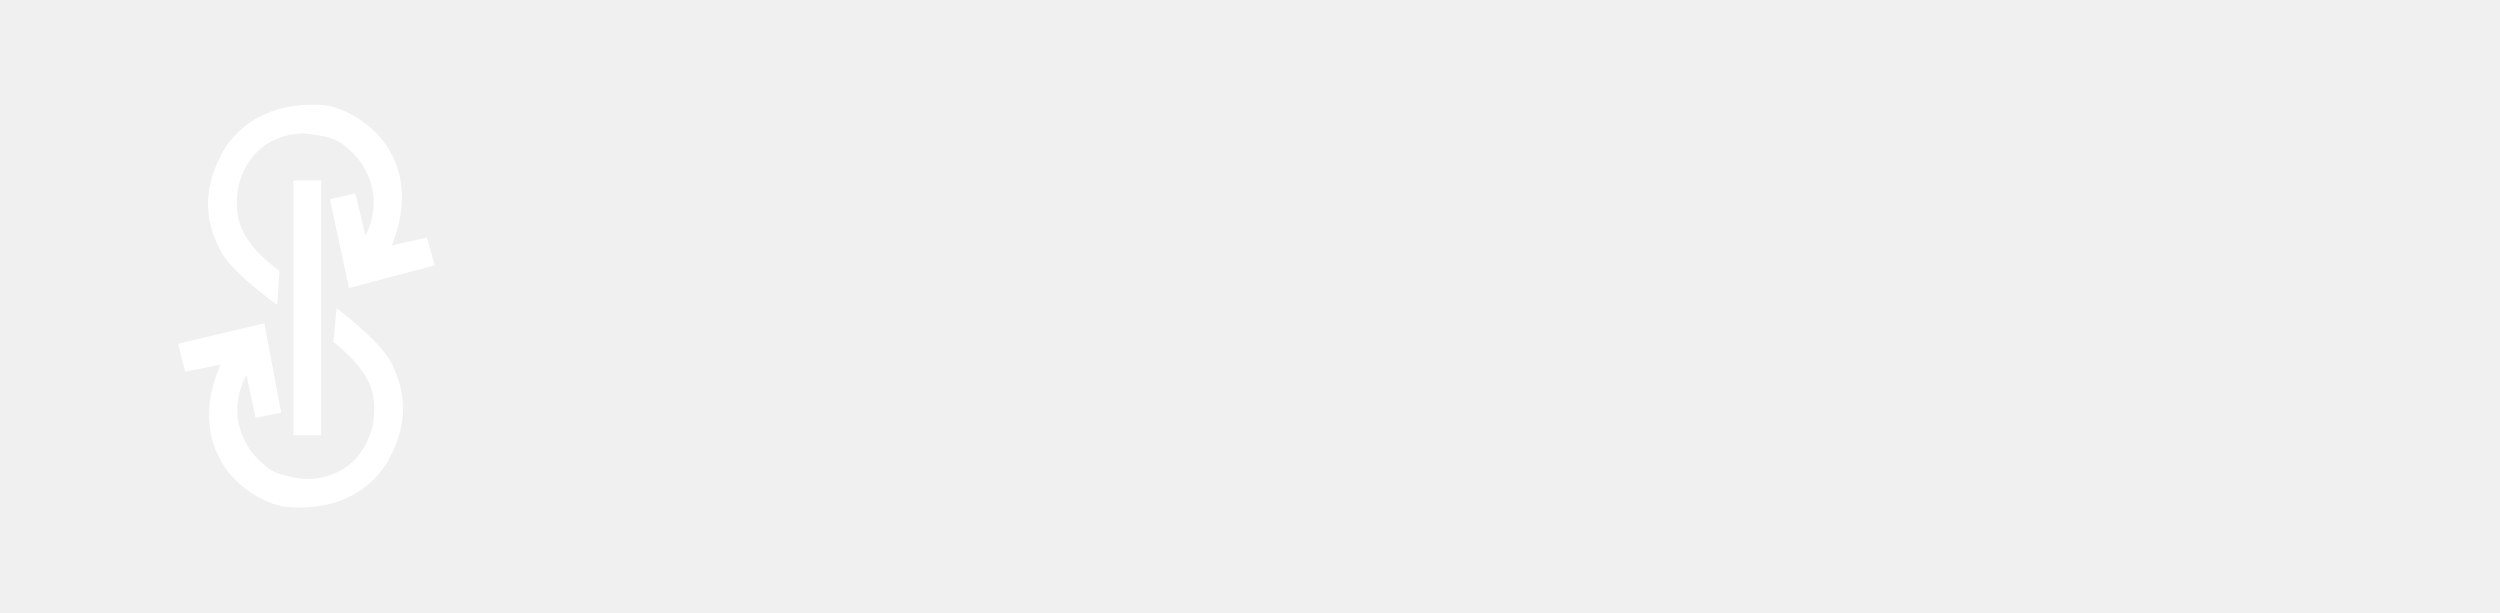
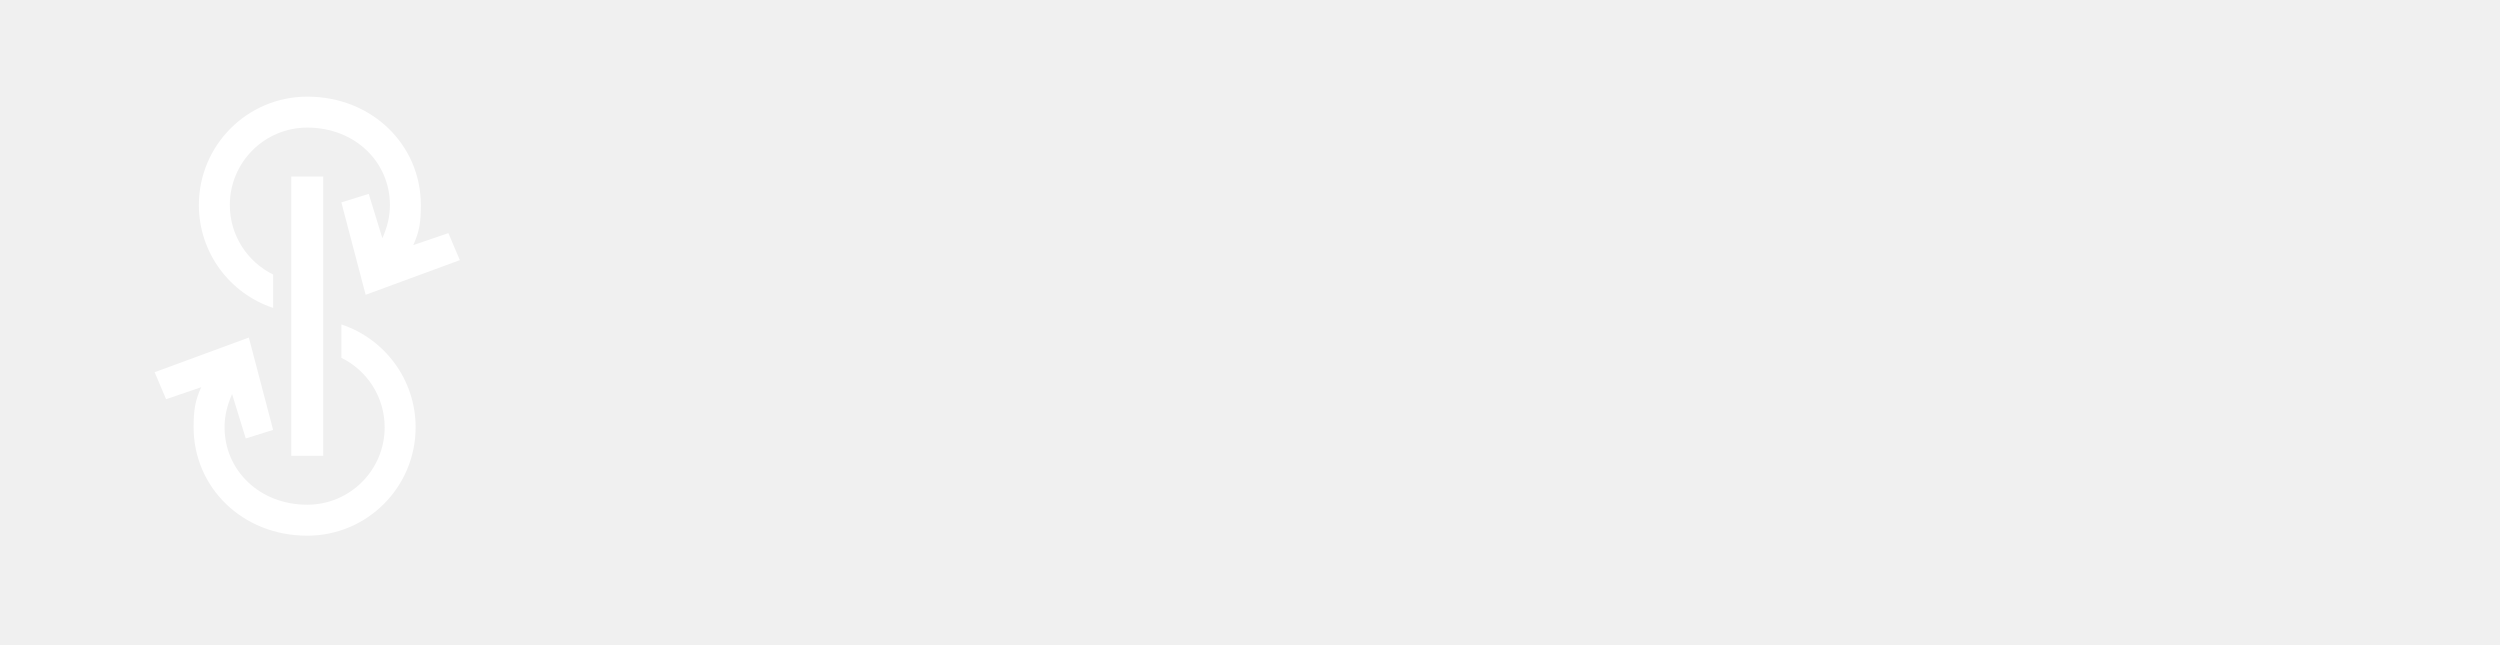
- <svg xmlns="http://www.w3.org/2000/svg" width="98" height="24" viewBox="0 0 98 24" fill="none">
-   <path d="M0 12C0 5.373 5.373 0 12 0C18.627 0 24 5.373 24 12C24 18.627 18.627 24 12 24C5.373 24 0 18.627 0 12Z" />
-   <path d="M11.504 17.059V7.075H12.591V17.059H11.504Z" fill="white" />
-   <path d="M17.038 10.402L13.681 11.292L12.932 7.807L13.93 7.582L14.324 9.233C14.324 9.233 15.231 7.745 14.022 6.204C13.309 5.412 12.97 5.378 12.171 5.254C11.468 5.153 9.834 5.391 9.347 7.298C9.14 8.527 9.373 9.437 10.957 10.627L10.868 11.952C10.868 11.952 9.1 10.707 8.644 9.833C8.291 9.142 7.686 7.776 8.778 5.875C9.366 4.925 10.525 4.013 12.567 4.109C13.594 4.152 16.102 5.407 15.713 8.34C15.646 8.89 15.361 9.622 15.361 9.622L16.738 9.315L17.038 10.402Z" fill="white" />
-   <path d="M15.121 18.214C14.507 19.147 13.323 20.028 11.286 19.879C10.259 19.81 7.787 18.487 8.253 15.567C8.334 15.019 8.639 14.297 8.639 14.297L7.254 14.566L6.983 13.474L10.364 12.672L11.022 16.176L10.017 16.375L9.666 14.712C9.666 14.712 8.721 16.174 9.887 17.748C10.578 18.559 10.914 18.6 11.713 18.747C12.412 18.867 14.053 18.67 14.591 16.776C14.828 15.555 14.619 14.638 13.069 13.404L13.194 12.082C13.194 12.082 14.929 13.373 15.361 14.259C15.692 14.962 16.261 16.344 15.121 18.214Z" fill="white" />
-   <path d="M38.852 22.652C38.102 22.652 37.672 22.641 37.562 22.617V19.98C37.633 19.996 37.918 20.004 38.418 20.004C39.051 20.004 39.531 19.895 39.859 19.676C40.188 19.465 40.41 19.109 40.527 18.609C40.527 18.602 40.547 18.504 40.586 18.316C40.625 18.129 40.641 18.027 40.633 18.012L36.262 5.438H40.023L42.695 15.258H42.754L45.426 5.438H49.035L44.711 18.281C44.172 19.891 43.461 21.02 42.578 21.668C41.703 22.324 40.461 22.652 38.852 22.652ZM55.562 7.699C54.82 7.699 54.199 7.953 53.699 8.461C53.207 8.969 52.93 9.617 52.867 10.406H58.199C58.16 9.602 57.898 8.949 57.414 8.449C56.938 7.949 56.32 7.699 55.562 7.699ZM58.246 14.156H61.387C61.199 15.391 60.582 16.387 59.535 17.145C58.496 17.895 57.203 18.27 55.656 18.27C53.727 18.27 52.211 17.691 51.109 16.535C50.016 15.379 49.469 13.793 49.469 11.777C49.469 9.77 50.016 8.168 51.109 6.973C52.203 5.77 53.676 5.168 55.527 5.168C57.348 5.168 58.797 5.738 59.875 6.879C60.953 8.02 61.492 9.547 61.492 11.461V12.504H52.832V12.715C52.832 13.613 53.094 14.344 53.617 14.906C54.148 15.461 54.848 15.738 55.715 15.738C56.34 15.738 56.879 15.598 57.332 15.316C57.785 15.027 58.09 14.641 58.246 14.156ZM68.113 15.727C68.871 15.727 69.512 15.508 70.035 15.07C70.566 14.625 70.832 14.066 70.832 13.395V12.48L68.184 12.645C67.543 12.691 67.047 12.852 66.695 13.125C66.352 13.398 66.18 13.758 66.18 14.203C66.18 14.672 66.356 15.043 66.707 15.316C67.059 15.59 67.527 15.727 68.113 15.727ZM66.988 18.199C65.777 18.199 64.773 17.844 63.977 17.133C63.18 16.422 62.781 15.508 62.781 14.391C62.781 13.25 63.203 12.355 64.047 11.707C64.891 11.059 66.098 10.688 67.668 10.594L70.832 10.406V9.574C70.832 8.996 70.641 8.543 70.258 8.215C69.883 7.887 69.371 7.723 68.723 7.723C68.098 7.723 67.586 7.863 67.188 8.145C66.797 8.426 66.559 8.805 66.473 9.281H63.344C63.406 8.047 63.934 7.055 64.926 6.305C65.918 5.547 67.234 5.168 68.875 5.168C70.484 5.168 71.773 5.551 72.742 6.316C73.711 7.082 74.195 8.098 74.195 9.363V18H70.891V16.078H70.82C70.477 16.734 69.953 17.254 69.25 17.637C68.547 18.012 67.793 18.199 66.988 18.199ZM76.41 18V5.438H79.715V7.699H79.785C80.004 6.902 80.371 6.293 80.887 5.871C81.402 5.449 82.031 5.238 82.773 5.238C83.133 5.238 83.457 5.281 83.746 5.367V8.379C83.426 8.246 83.012 8.18 82.504 8.18C81.66 8.18 81.004 8.426 80.535 8.918C80.066 9.41 79.832 10.098 79.832 10.98V18H76.41ZM85.152 18V5.438H88.457V7.676H88.527C88.871 6.879 89.371 6.27 90.027 5.848C90.691 5.418 91.5 5.203 92.453 5.203C93.844 5.203 94.918 5.617 95.676 6.445C96.434 7.273 96.812 8.426 96.812 9.902V18H93.391V10.617C93.391 9.789 93.195 9.152 92.805 8.707C92.414 8.262 91.84 8.039 91.082 8.039C90.324 8.039 89.715 8.293 89.254 8.801C88.801 9.309 88.574 9.973 88.574 10.793V18H85.152Z" />
+ <svg xmlns="http://www.w3.org/2000/svg" width="97" height="25" viewBox="0 0 97 25" fill="none">
+   <path d="M38.848 24.652C38.098 24.652 37.668 24.641 37.559 24.617V21.98C37.629 21.996 37.914 22.004 38.414 22.004C39.047 22.004 39.527 21.895 39.855 21.676C40.184 21.465 40.406 21.109 40.523 20.609C40.523 20.602 40.543 20.504 40.582 20.316C40.621 20.129 40.637 20.027 40.629 20.012L36.258 7.438H40.02L42.691 17.258H42.75L45.422 7.438H49.031L44.707 20.281C44.168 21.891 43.457 23.02 42.574 23.668C41.699 24.324 40.457 24.652 38.848 24.652ZM55.559 9.699C54.816 9.699 54.195 9.953 53.695 10.461C53.203 10.969 52.926 11.617 52.863 12.406H58.195C58.156 11.602 57.895 10.949 57.41 10.449C56.934 9.949 56.316 9.699 55.559 9.699ZM58.242 16.156H61.383C61.195 17.391 60.578 18.387 59.531 19.145C58.492 19.895 57.199 20.27 55.652 20.27C53.723 20.27 52.207 19.691 51.105 18.535C50.012 17.379 49.465 15.793 49.465 13.777C49.465 11.77 50.012 10.168 51.105 8.973C52.199 7.77 53.672 7.168 55.523 7.168C57.344 7.168 58.793 7.738 59.871 8.879C60.949 10.02 61.488 11.547 61.488 13.461V14.504H52.828V14.715C52.828 15.613 53.09 16.344 53.613 16.906C54.145 17.461 54.844 17.738 55.711 17.738C56.336 17.738 56.875 17.598 57.328 17.316C57.781 17.027 58.086 16.641 58.242 16.156ZM68.109 17.727C68.867 17.727 69.508 17.508 70.031 17.07C70.562 16.625 70.828 16.066 70.828 15.395V14.48L68.18 14.645C67.539 14.691 67.043 14.852 66.691 15.125C66.348 15.398 66.176 15.758 66.176 16.203C66.176 16.672 66.352 17.043 66.703 17.316C67.055 17.59 67.523 17.727 68.109 17.727ZM66.984 20.199C65.773 20.199 64.769 19.844 63.973 19.133C63.176 18.422 62.777 17.508 62.777 16.391C62.777 15.25 63.199 14.355 64.043 13.707C64.887 13.059 66.094 12.688 67.664 12.594L70.828 12.406V11.574C70.828 10.996 70.637 10.543 70.254 10.215C69.879 9.887 69.367 9.723 68.719 9.723C68.094 9.723 67.582 9.863 67.184 10.145C66.793 10.426 66.555 10.805 66.469 11.281H63.34C63.402 10.047 63.93 9.055 64.922 8.305C65.914 7.547 67.231 7.168 68.871 7.168C70.481 7.168 71.769 7.551 72.738 8.316C73.707 9.082 74.191 10.098 74.191 11.363V20H70.887V18.078H70.816C70.473 18.734 69.949 19.254 69.246 19.637C68.543 20.012 67.789 20.199 66.984 20.199ZM76.406 20V7.438H79.711V9.699H79.781C80 8.902 80.367 8.293 80.883 7.871C81.398 7.449 82.027 7.238 82.769 7.238C83.129 7.238 83.453 7.281 83.742 7.367V10.379C83.422 10.246 83.008 10.18 82.5 10.18C81.656 10.18 81 10.426 80.531 10.918C80.062 11.41 79.828 12.098 79.828 12.98V20H76.406ZM85.148 20V7.438H88.453V9.676H88.523C88.867 8.879 89.367 8.27 90.023 7.848C90.688 7.418 91.496 7.203 92.449 7.203C93.84 7.203 94.914 7.617 95.672 8.445C96.43 9.273 96.809 10.426 96.809 11.902V20H93.387V12.617C93.387 11.789 93.191 11.152 92.801 10.707C92.41 10.262 91.836 10.039 91.078 10.039C90.32 10.039 89.711 10.293 89.25 10.801C88.797 11.309 88.57 11.973 88.57 12.793V20H85.148Z" />
+   <circle cx="12" cy="12" r="12" />
+   <path fill-rule="evenodd" clip-rule="evenodd" d="M11.3 6.849H12.541V17.685H11.3V6.849Z" fill="white" />
+   <path fill-rule="evenodd" clip-rule="evenodd" d="M10.597 11.947V10.652C9.602 10.162 8.917 9.138 8.917 7.955C8.917 6.296 10.262 4.951 11.921 4.951C13.784 4.951 15.129 6.296 15.129 7.955C15.129 8.373 15.043 8.771 14.836 9.244L14.307 7.522L13.245 7.854L14.187 11.438L17.842 10.093L17.397 9.045L16.034 9.511C16.281 8.976 16.329 8.583 16.329 7.955C16.329 5.633 14.447 3.75 11.921 3.75C9.599 3.75 7.716 5.633 7.716 7.955C7.716 9.814 8.924 11.392 10.597 11.947Z" fill="white" />
+   <path fill-rule="evenodd" clip-rule="evenodd" d="M13.245 12.588V13.883C14.24 14.372 14.925 15.396 14.925 16.58C14.925 18.238 13.58 19.583 11.921 19.583C10.058 19.583 8.713 18.238 8.713 16.58C8.713 16.162 8.799 15.764 9.005 15.29L9.535 17.012L10.597 16.68L9.655 13.097L6 14.442L6.444 15.49L7.807 15.023C7.561 15.558 7.512 15.951 7.512 16.58C7.512 18.902 9.395 20.785 11.921 20.785C14.243 20.785 16.126 18.902 16.126 16.58C16.126 14.72 14.918 13.143 13.245 12.588Z" fill="white" />
</svg>
